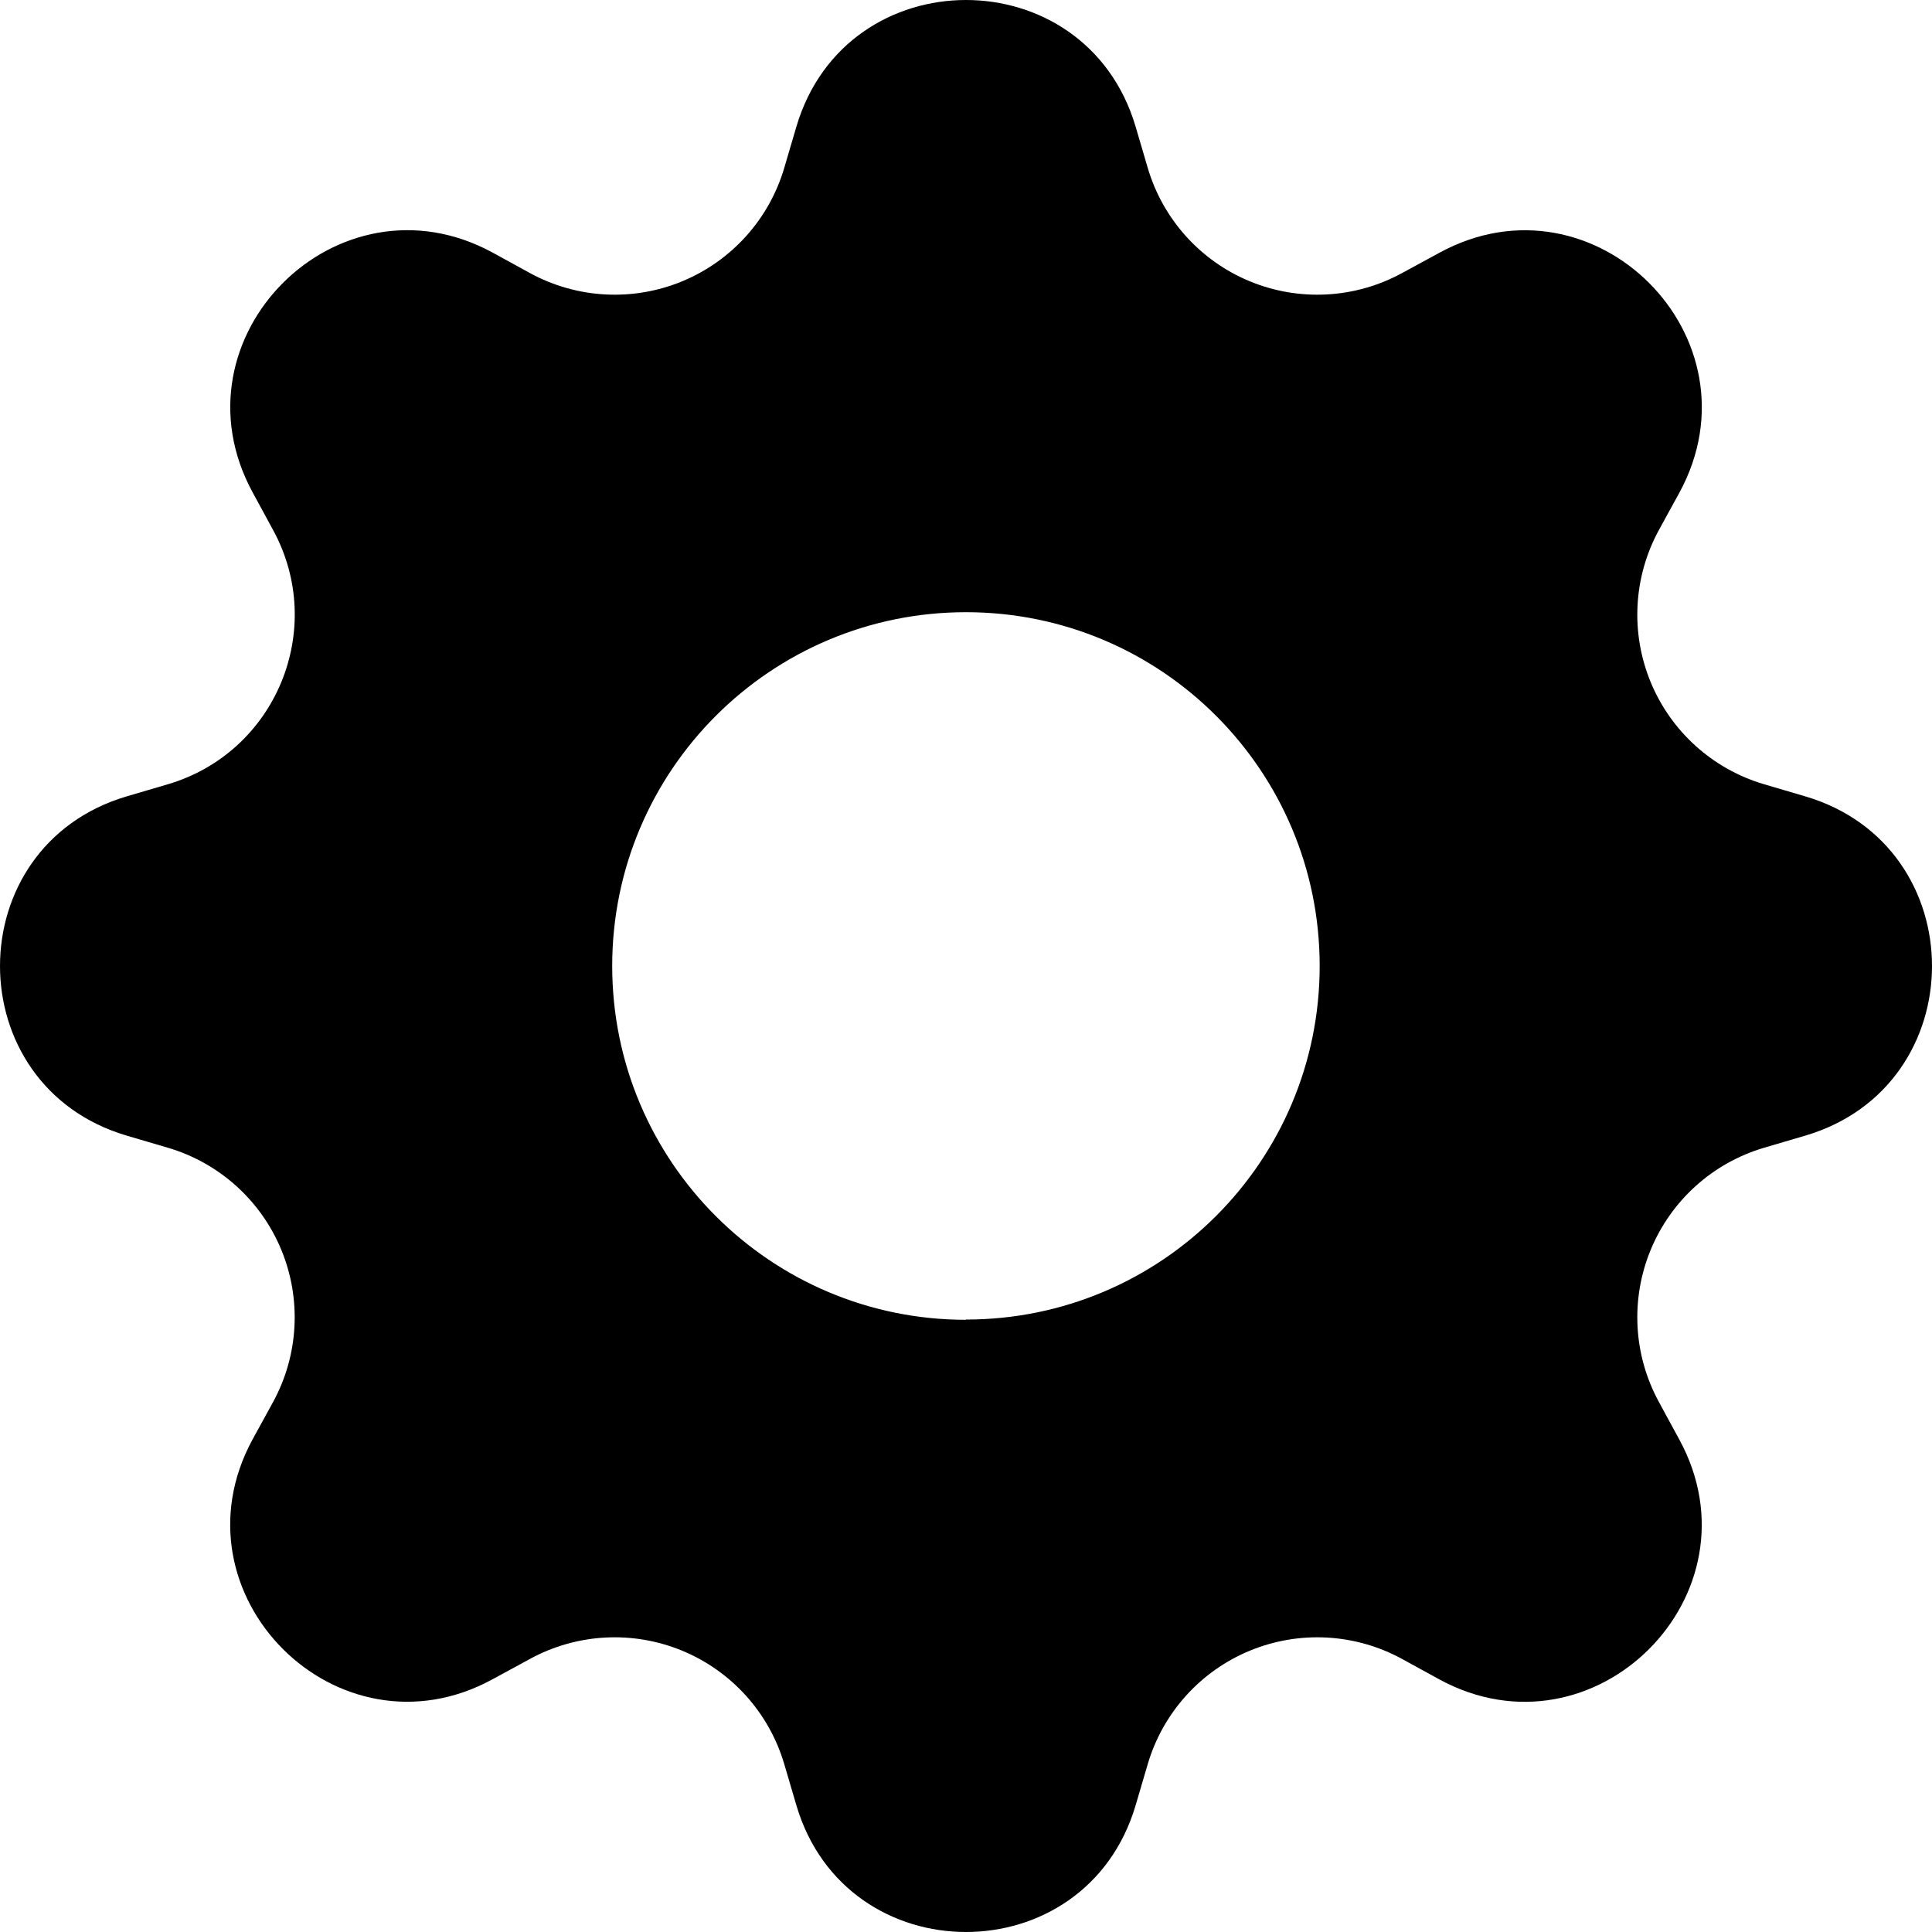
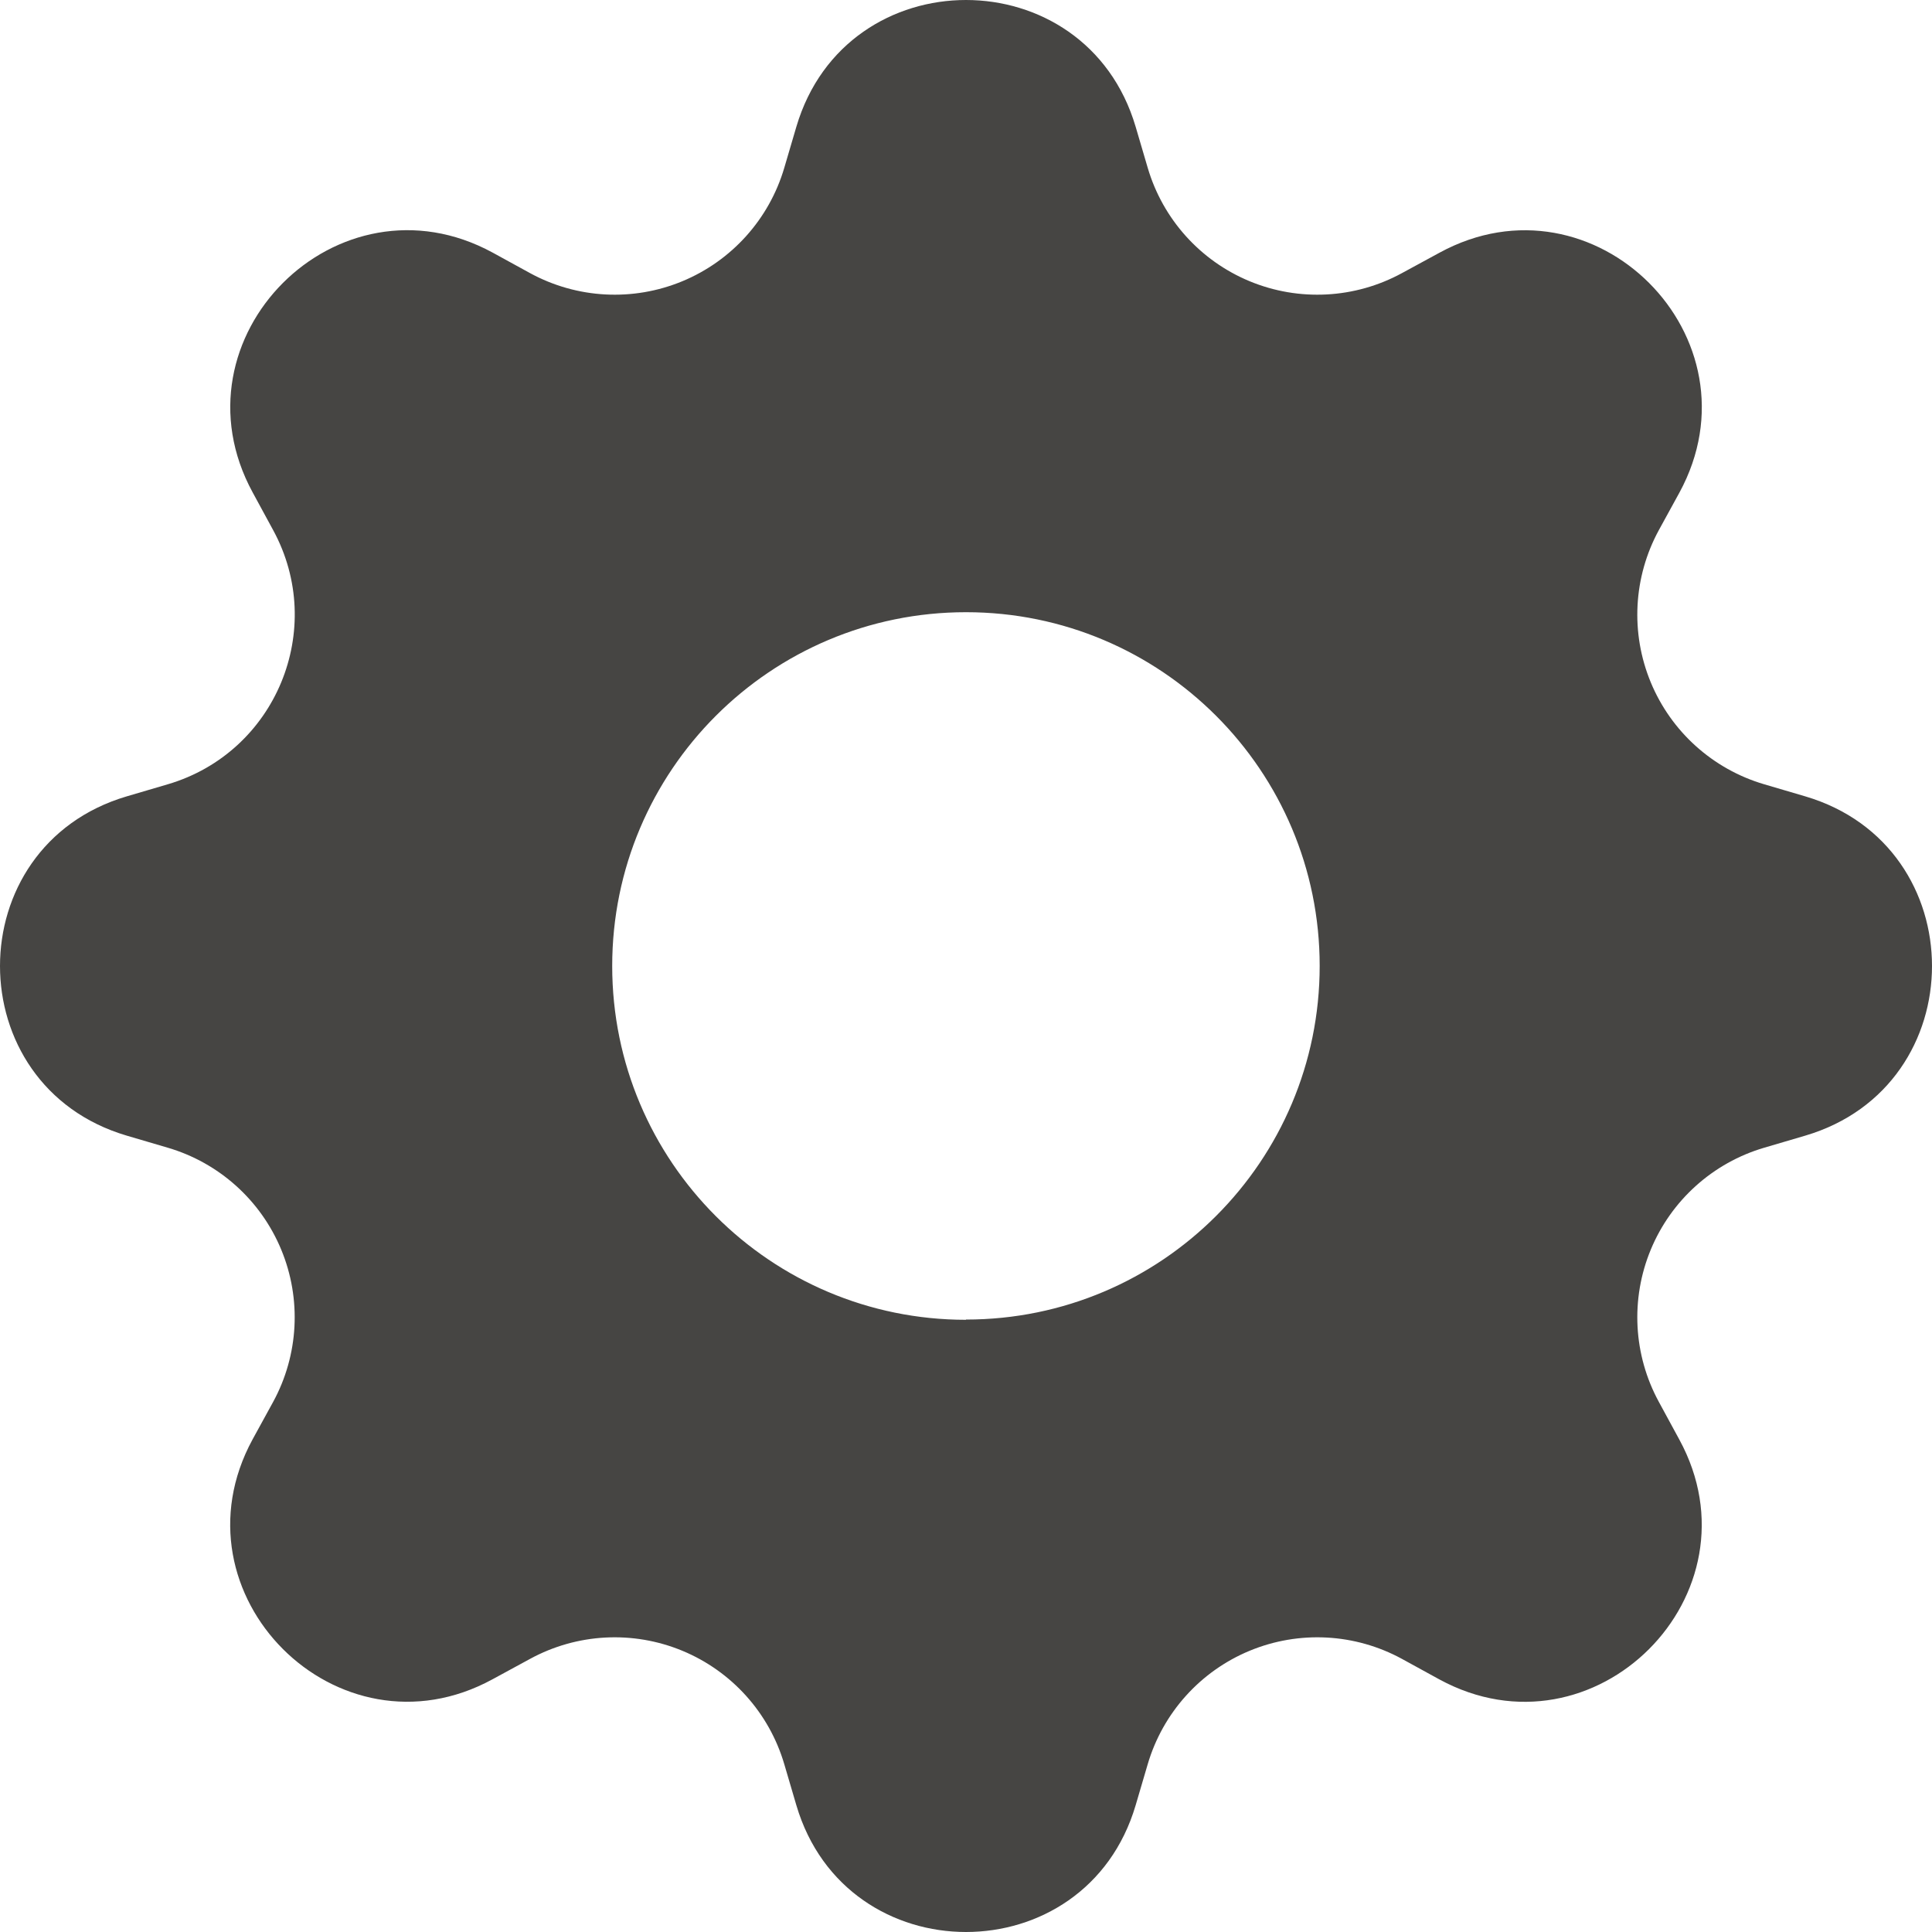
- <svg xmlns="http://www.w3.org/2000/svg" width="20" height="20" fill="currentColor" class="bi bi-gear-fill" viewBox="0 0 16 16">
+ <svg xmlns="http://www.w3.org/2000/svg" width="20" height="20" fill="#464543" class="bi bi-gear-fill" viewBox="0 0 16 16">
  <path d="M9.405 1.05c-.413-1.4-2.397-1.4-2.81 0l-.1.34a1.464 1.464 0 0 1-2.105.872l-.31-.17c-1.283-.698-2.686.705-1.987 1.987l.169.311c.446.82.023 1.841-.872 2.105l-.34.1c-1.4.413-1.4 2.397 0 2.81l.34.1a1.464 1.464 0 0 1 .872 2.105l-.17.31c-.698 1.283.705 2.686 1.987 1.987l.311-.169a1.464 1.464 0 0 1 2.105.872l.1.34c.413 1.4 2.397 1.4 2.81 0l.1-.34a1.464 1.464 0 0 1 2.105-.872l.31.17c1.283.698 2.686-.705 1.987-1.987l-.169-.311a1.464 1.464 0 0 1 .872-2.105l.34-.1c1.4-.413 1.4-2.397 0-2.81l-.34-.1a1.464 1.464 0 0 1-.872-2.105l.17-.31c.698-1.283-.705-2.686-1.987-1.987l-.311.169a1.464 1.464 0 0 1-2.105-.872zM8 10.93a2.929 2.929 0 1 1 0-5.86 2.929 2.929 0 0 1 0 5.858z" />
</svg>
